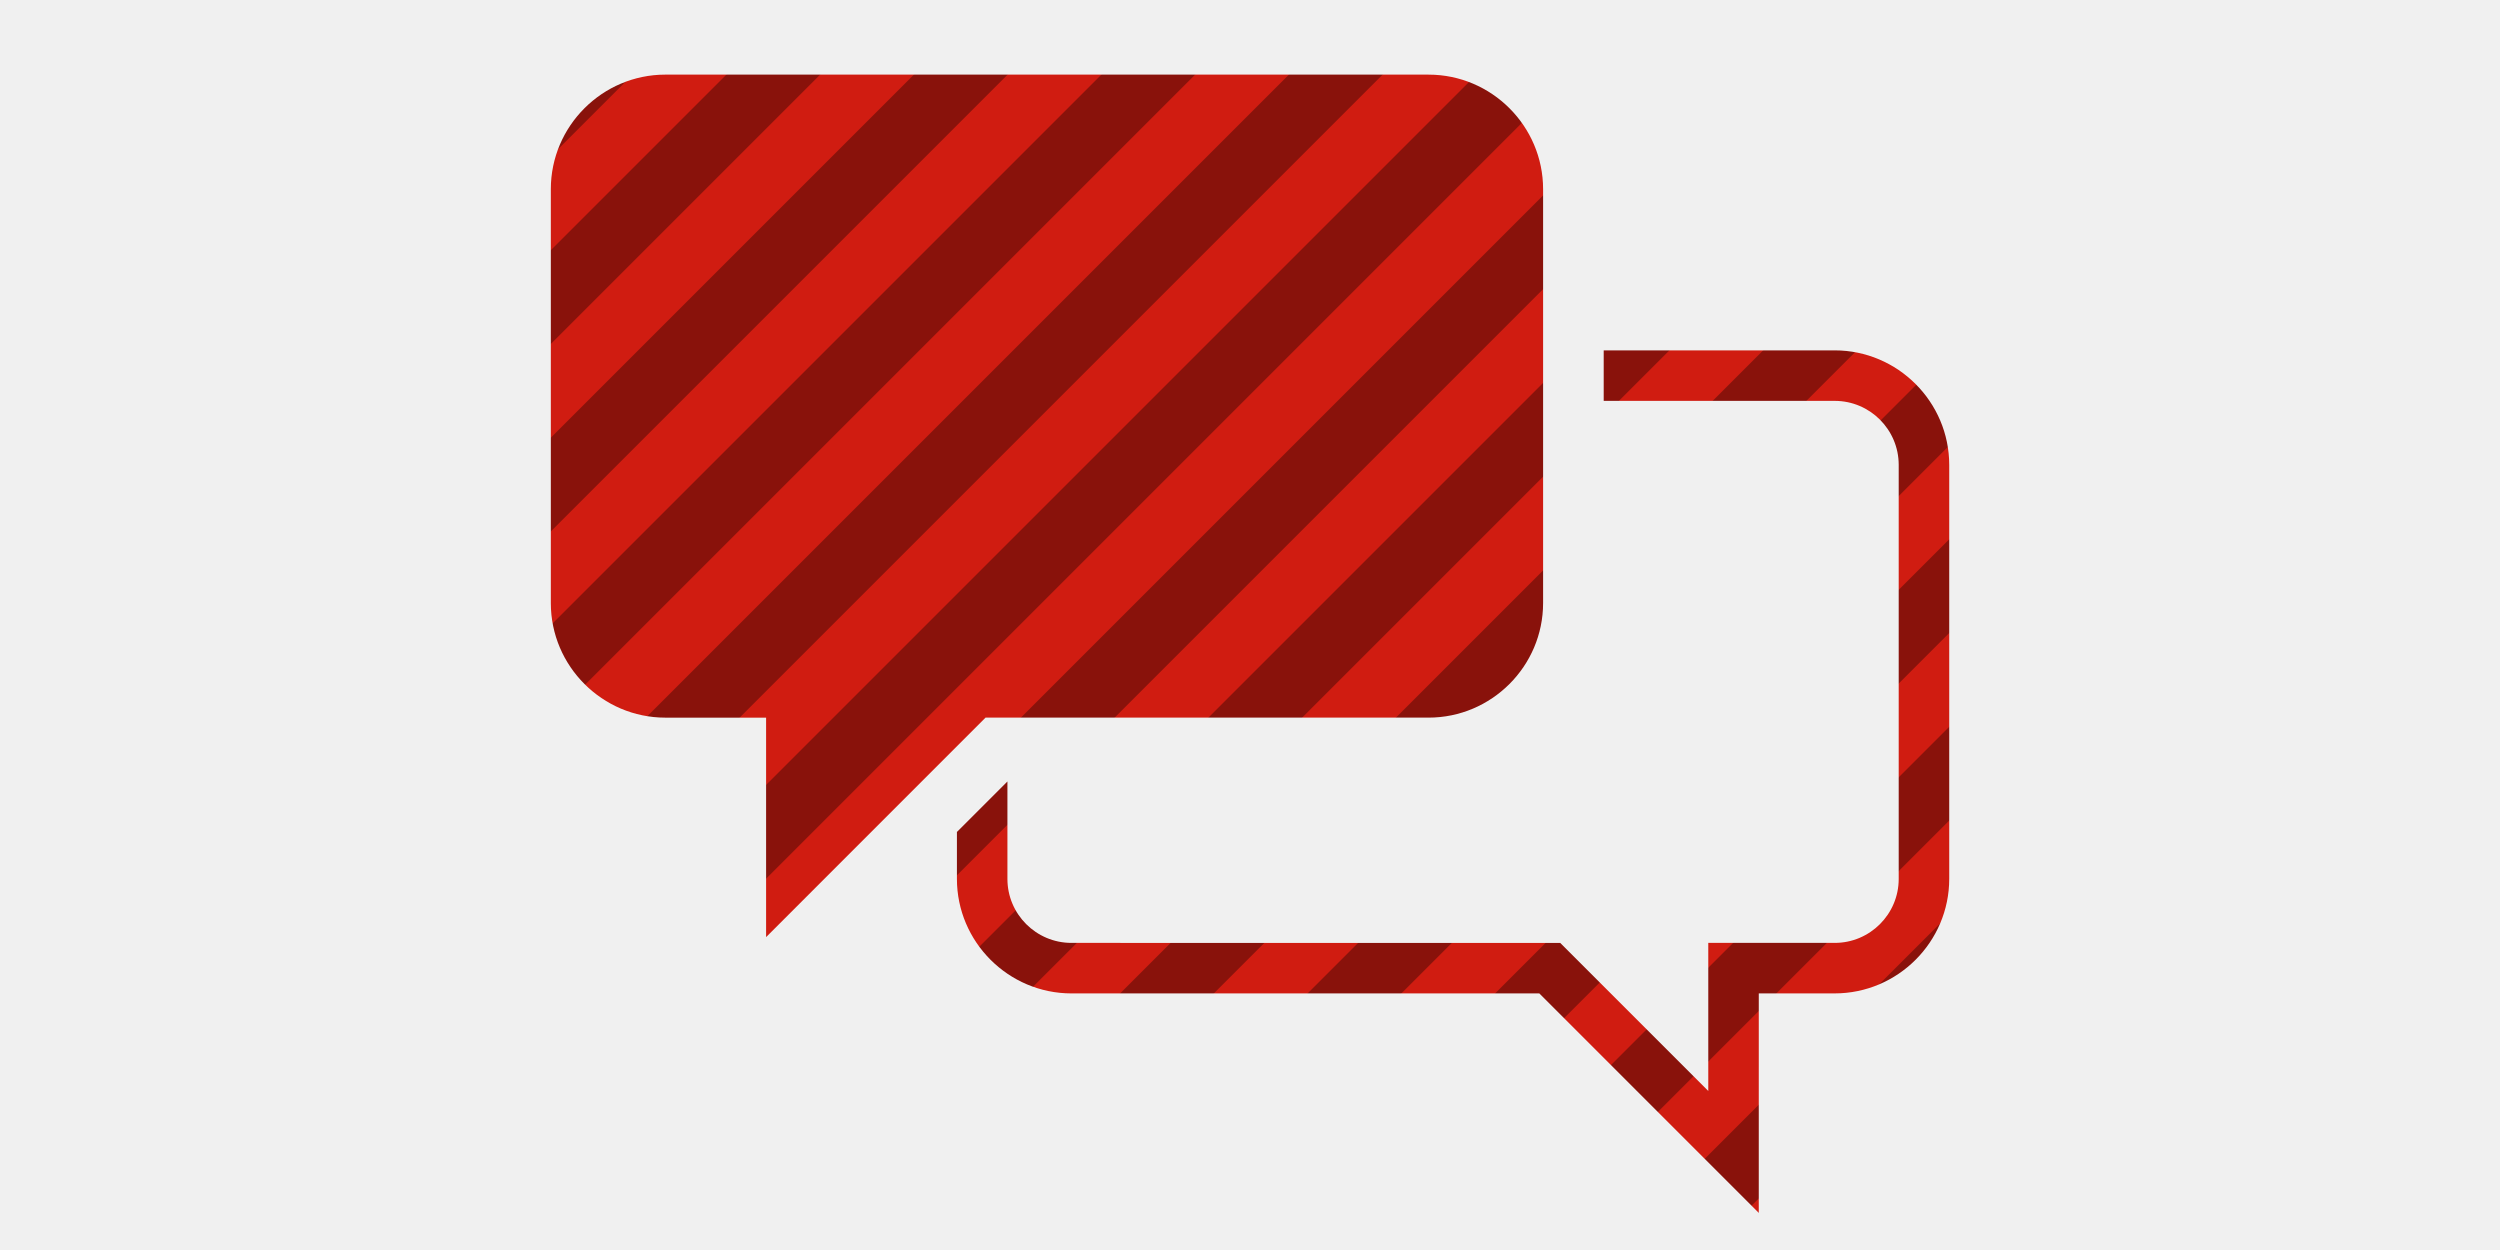
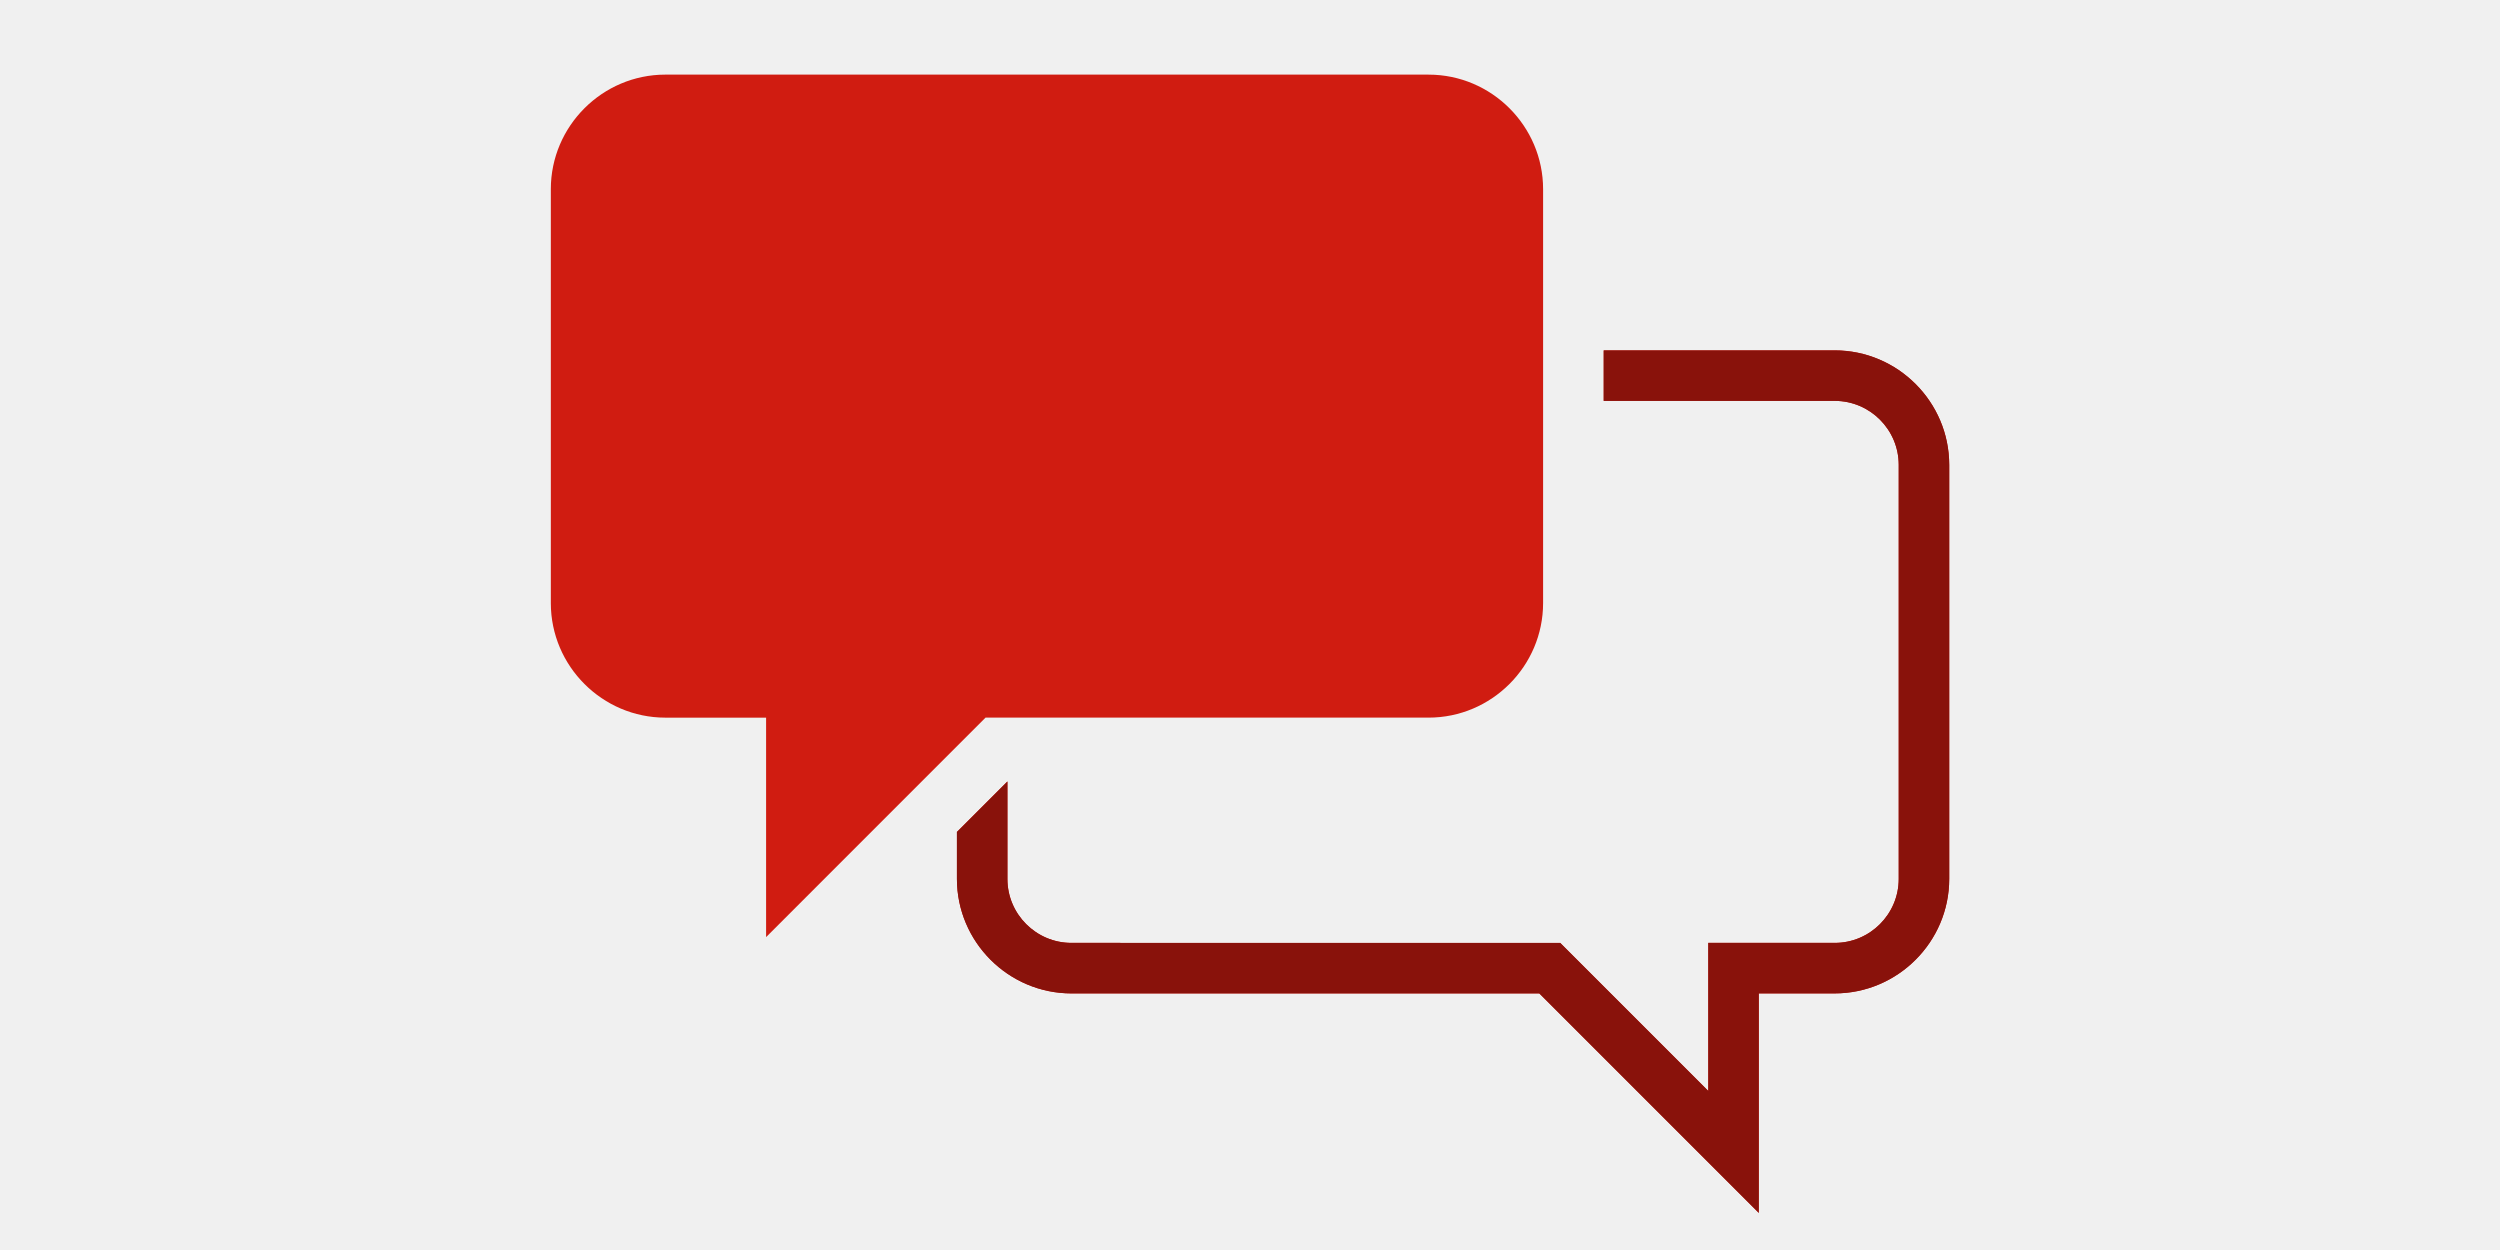
<svg xmlns="http://www.w3.org/2000/svg" width="752pt" height="376pt" version="1.1" viewBox="0 0 752 400">
-   <defs>
-     <mask id="conversation">
-       <path d="m563.11 112.12h-73.926v16.16h73.922c11.293 0 20.48 9.188 20.48 20.488v132.48c0 11.301-9.188 20.48-20.48 20.48h-40.457v47.383l-42.645-42.645-4.731-4.734-156.41-0.004c-11.293 0-20.488-9.184-20.488-20.48v-31.18l-16.16 16.16v15.023c0 20.156 16.488 36.641 36.645 36.641h149.72l70.227 70.238 0.004-70.242h24.301c20.152 0 36.641-16.484 36.641-36.641v-132.48c0-20.156-16.492-36.648-36.641-36.648zm-271.74 117.52h141.78c20.156 0 36.641-16.488 36.641-36.652v-132.46c0-20.16-16.484-36.645-36.641-36.645l-244.24-0.004c-20.156 0-36.645 16.484-36.645 36.645v132.47c0 20.16 16.488 36.652 36.645 36.652h32.242v70.23z" fill="white" />
-     </mask>
-   </defs>
-   <g mask="url(#conversation)">
-     <line x2="-510" x1="190" y1="0" y2="700" stroke="#89120B" stroke-width="25" />
-     <line x2="-480" x1="220" y1="0" y2="700" stroke="#D01C11" stroke-width="25" />
-     <line x2="-450" x1="250" y1="0" y2="700" stroke="#89120B" stroke-width="25" />
-     <line x2="-420" x1="280" y1="0" y2="700" stroke="#D01C11" stroke-width="25" />
-     <line x2="-390" x1="310" y1="0" y2="700" stroke="#89120B" stroke-width="25" />
-     <line x2="-360" x1="340" y1="0" y2="700" stroke="#D01C11" stroke-width="25" />
-     <line x2="-330" x1="370" y1="0" y2="700" stroke="#89120B" stroke-width="25" />
-     <line x2="-300" x1="400" y1="0" y2="700" stroke="#D01C11" stroke-width="25" />
-     <line x2="-270" x1="430" y1="0" y2="700" stroke="#89120B" stroke-width="25" />
-     <line x2="-240" x1="460" y1="0" y2="700" stroke="#D01C11" stroke-width="25" />
-     <line x2="-210" x1="490" y1="0" y2="700" stroke="#89120B" stroke-width="25" />
-     <line x2="-180" x1="520" y1="0" y2="700" stroke="#D01C11" stroke-width="25" />
-     <line x2="-150" x1="550" y1="0" y2="700" stroke="#89120B" stroke-width="25" />
-     <line x2="-120" x1="580" y1="0" y2="700" stroke="#D01C11" stroke-width="25" />
-     <line x2="-90" x1="610" y1="0" y2="700" stroke="#89120B" stroke-width="25" />
-     <line x2="-60" x1="640" y1="0" y2="700" stroke="#D01C11" stroke-width="25" />
-     <line x2="-30" x1="670" y1="0" y2="700" stroke="#89120B" stroke-width="25" />
-     <line x2="0" x1="700" y1="0" y2="700" stroke="#D01C11" stroke-width="25" />
-     <line x2="30" x1="730" y1="0" y2="700" stroke="#89120B" stroke-width="25" />
-     <line x2="60" x1="760" y1="0" y2="700" stroke="#D01C11" stroke-width="25" />
-     <line x2="90" x1="790" y1="0" y2="700" stroke="#89120B" stroke-width="25" />
-     <line x2="120" x1="820" y1="0" y2="700" stroke="#D01C11" stroke-width="25" />
-     <line x2="150" x1="850" y1="0" y2="700" stroke="#89120B" stroke-width="25" />
-     <line x2="180" x1="880" y1="0" y2="700" stroke="#D01C11" stroke-width="25" />
-     <line x2="210" x1="910" y1="0" y2="700" stroke="#89120B" stroke-width="25" />
-     <line x2="240" x1="940" y1="0" y2="700" stroke="#D01C11" stroke-width="25" />
-   </g>
+   <path d="m563.11 112.12h-73.926v16.16h73.922c11.293 0 20.48 9.188 20.48 20.488v132.48c0 11.301-9.188 20.48-20.48 20.48h-40.457v47.383l-42.645-42.645-4.731-4.734-156.41-0.004c-11.293 0-20.488-9.184-20.488-20.48v-31.18l-16.16 16.16v15.023c0 20.156 16.488 36.641 36.645 36.641h149.72l70.227 70.238 0.004-70.242h24.301c20.152 0 36.641-16.484 36.641-36.641v-132.48c0-20.156-16.492-36.648-36.641-36.648zm-271.74 117.52h141.78c20.156 0 36.641-16.488 36.641-36.652v-132.46c0-20.16-16.484-36.645-36.641-36.645l-244.24-0.004c-20.156 0-36.645 16.484-36.645 36.645v132.47c0 20.16 16.488 36.652 36.645 36.652h32.242v70.23z" fill="#D01C11" />
+   <path d="m563.11 112.12h-73.926v16.16h73.922c11.293 0 20.48 9.188 20.48 20.488v132.48c0 11.301-9.188 20.48-20.48 20.48h-40.457v47.383l-42.645-42.645-4.731-4.734-156.41-0.004c-11.293 0-20.488-9.184-20.488-20.48v-31.18l-16.16 16.16v15.023c0 20.156 16.488 36.641 36.645 36.641h149.72l70.227 70.238 0.004-70.242h24.301c20.152 0 36.641-16.484 36.641-36.641v-132.48c0-20.156-16.492-36.648-36.641-36.648" fill="#89120B" />
</svg>
